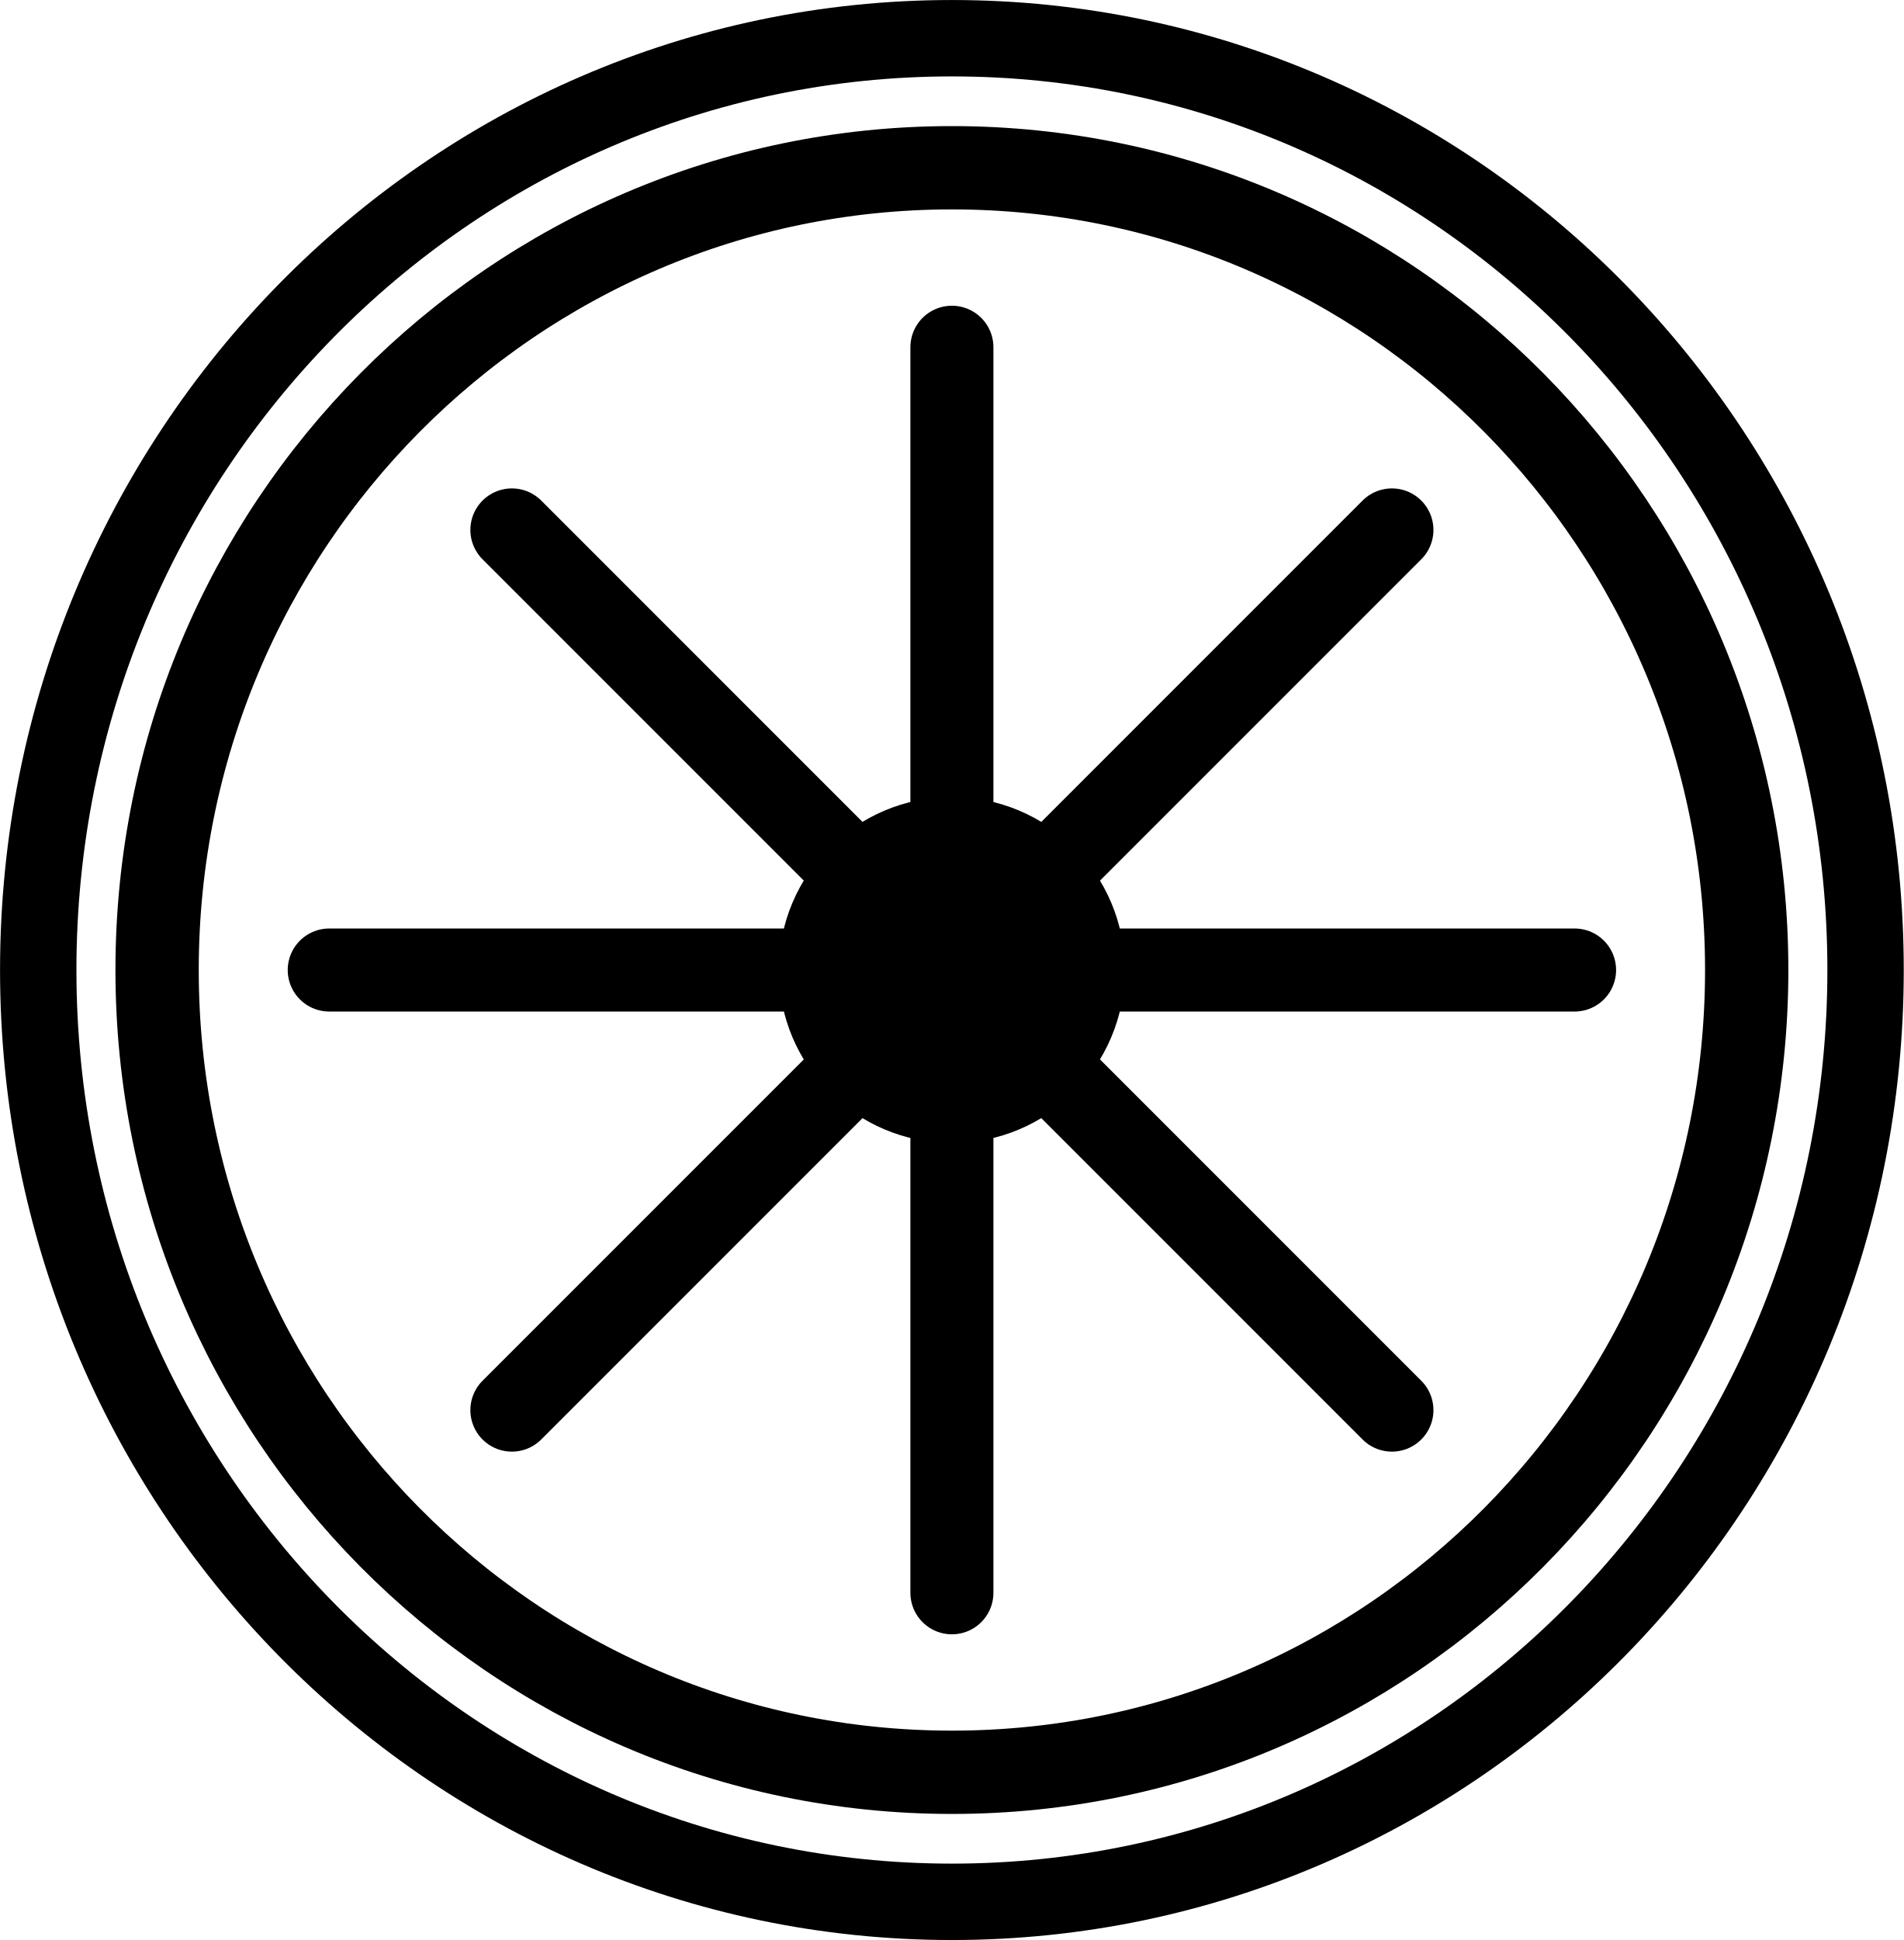
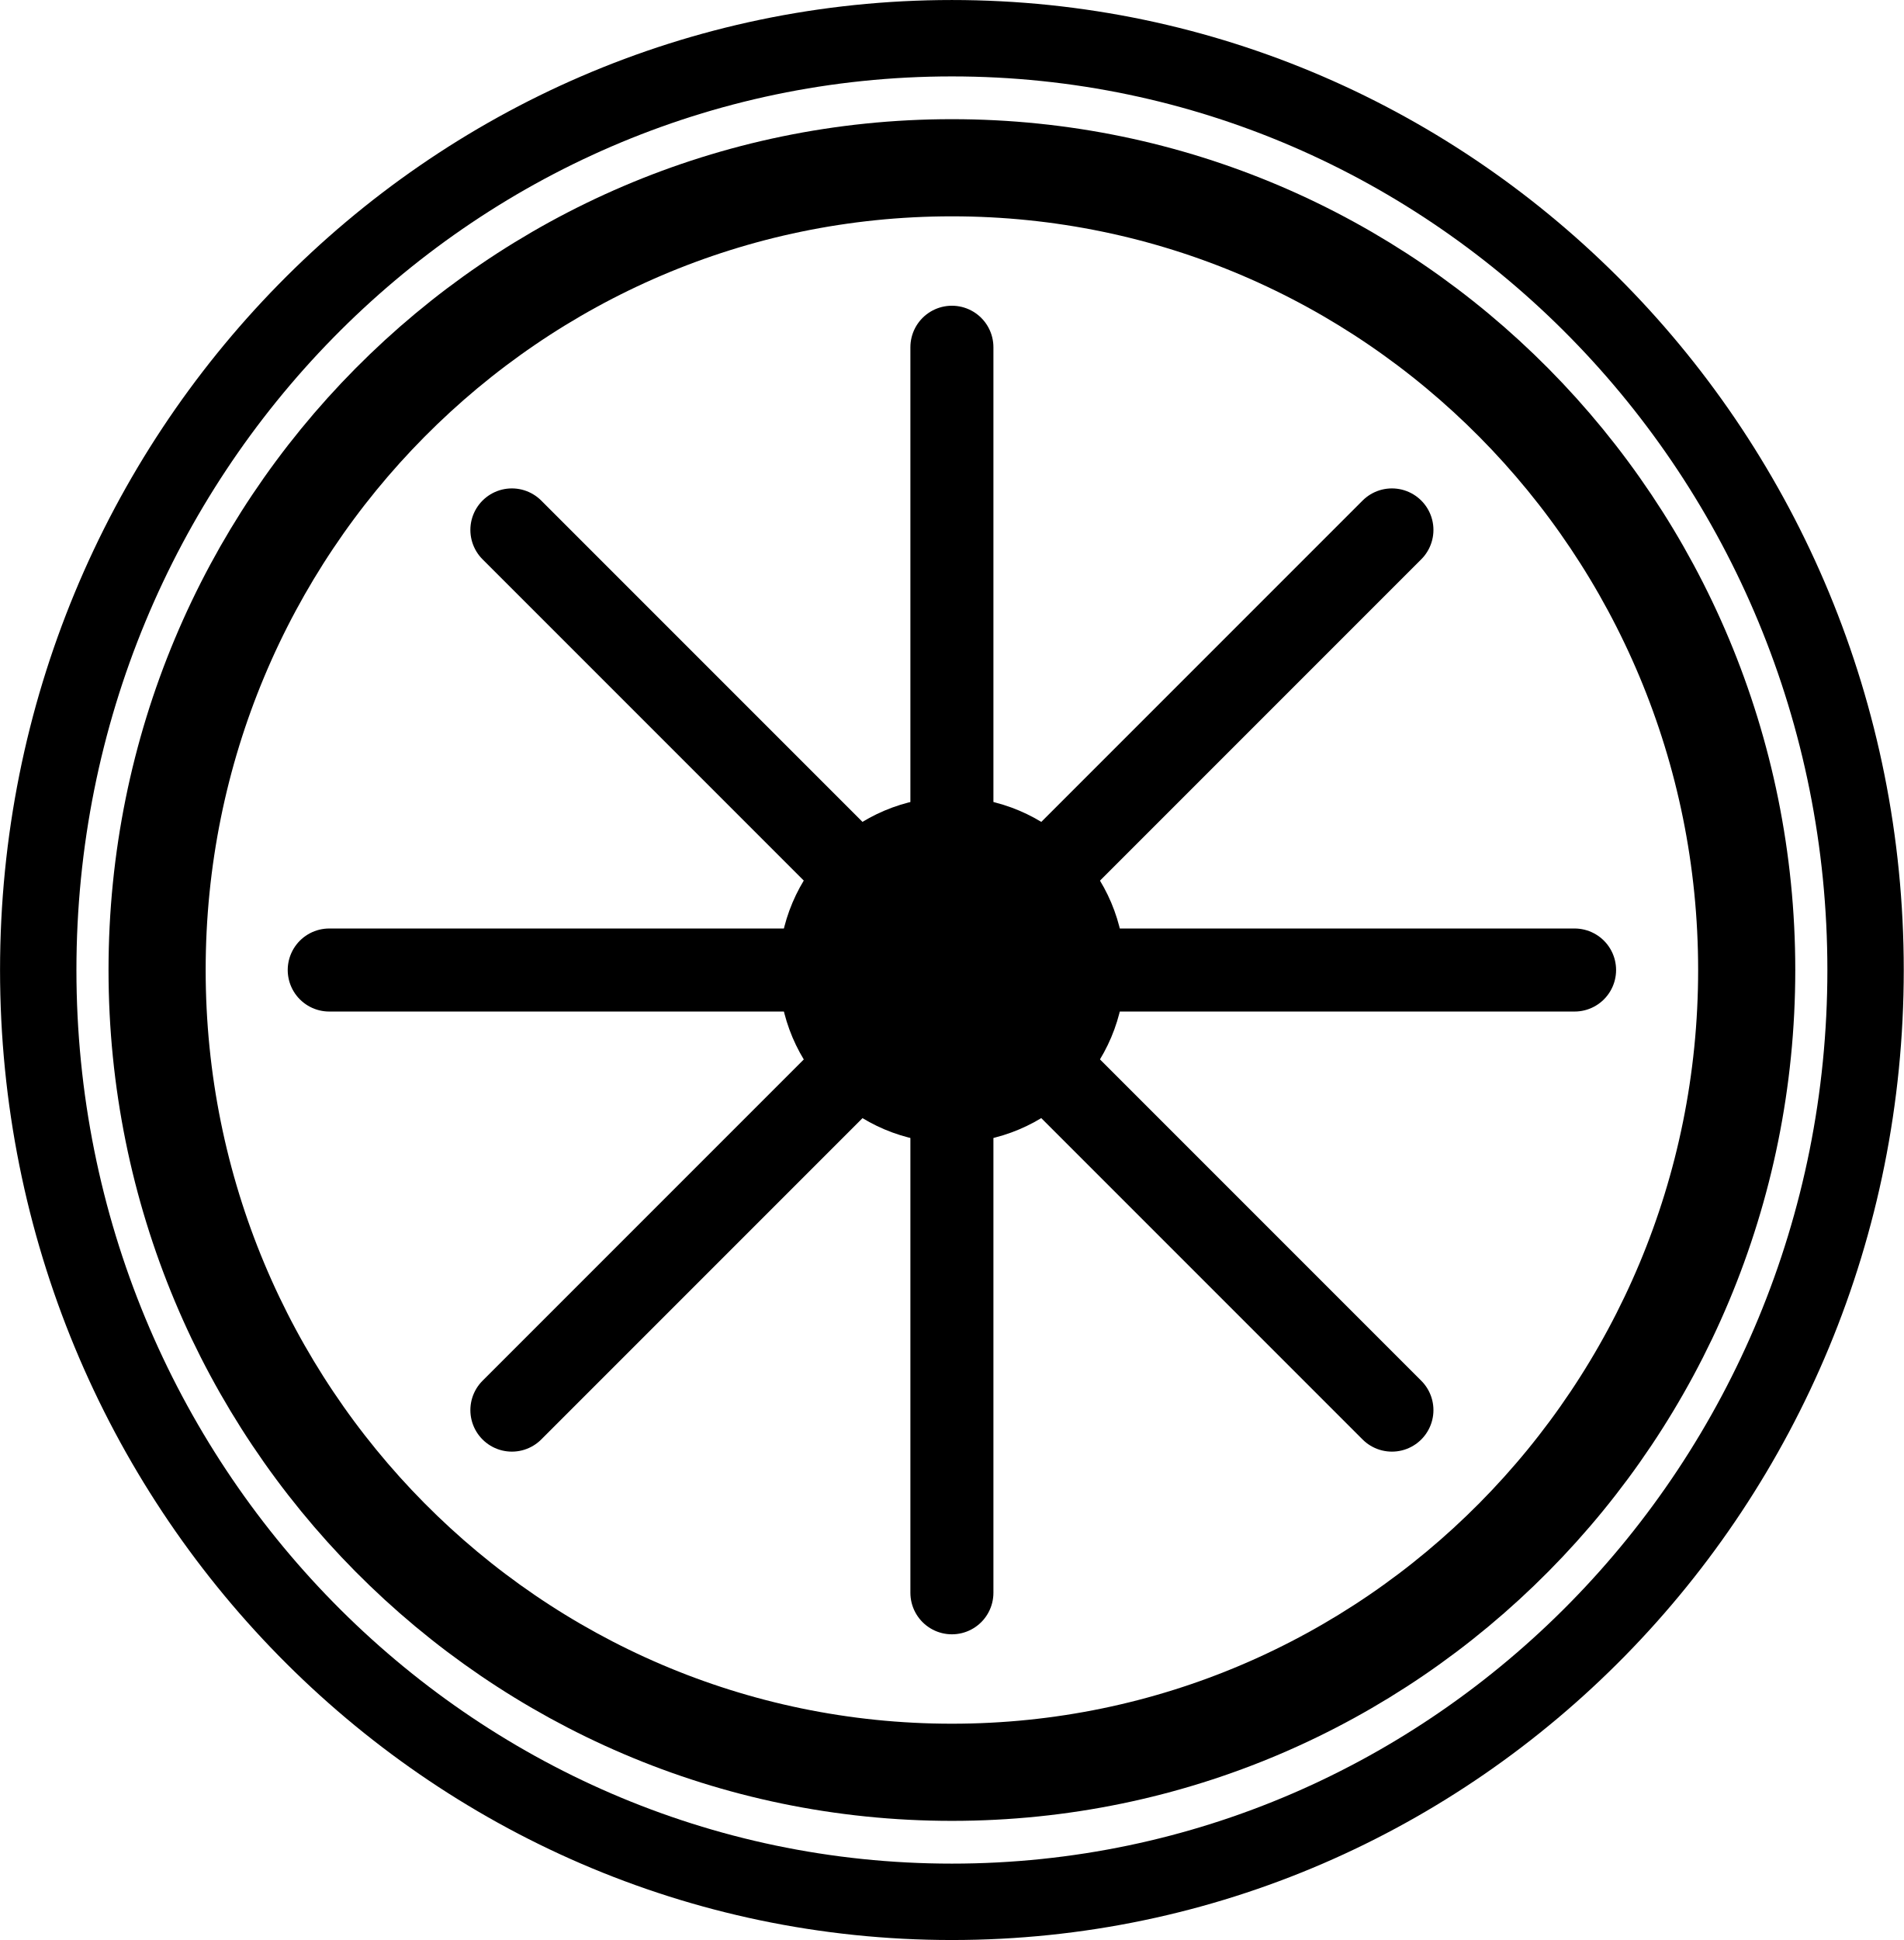
<svg xmlns="http://www.w3.org/2000/svg" width="13.759" height="14.018" viewBox="0 0 13.759 14.018" aria-hidden="true" version="1.1" id="svg9">
  <defs id="defs9" />
  <g fill="none" stroke="currentColor" stroke-width="1.25" stroke-linecap="round" stroke-linejoin="round" id="g9" style="stroke-width:1.246;stroke-dasharray:none" transform="translate(-2.120673,-1.990866)">
-     <ellipse cx="9" cy="9" id="circle1" style="stroke-width:0.602;stroke-dasharray:none" rx="5.744" ry="5.797" />
+     <ellipse cx="9" cy="9" id="circle1" style="stroke-width:0.702;stroke-dasharray:none;stroke:#000000;stroke-opacity:1" rx="5.744" ry="5.797" />
    <ellipse cx="9" cy="9" id="circle2" style="stroke-width:0.552;stroke-dasharray:none" rx="6.603" ry="6.733" />
    <path d="m 9,9 h 4.5" id="path2" style="stroke-width:0.6;stroke-dasharray:none" />
    <path d="m 9,9 3.18,3.18" id="path3" style="stroke-width:0.6;stroke-dasharray:none" />
    <path d="m 9,9 v 4.5" id="path4" style="stroke-width:0.6;stroke-dasharray:none" />
    <path d="M 9,9 5.82,12.18" id="path5" style="stroke-width:0.6;stroke-dasharray:none" />
    <path d="M 9,9 H 4.5" id="path6" style="stroke-width:0.6;stroke-dasharray:none" />
    <path d="M 9,9 5.82,5.82" id="path7" style="stroke-width:0.6;stroke-dasharray:none" />
    <path d="M 9,9 V 4.5" id="path8" style="stroke-width:0.6;stroke-dasharray:none" />
    <path d="M 9,9 12.18,5.82" id="path9" style="stroke-width:0.6;stroke-dasharray:none" />
  </g>
  <circle cx="6.879" cy="7.009" r="1.25" fill="currentColor" id="circle9" style="stroke-width:0.897;stroke-dasharray:none" />
</svg>
